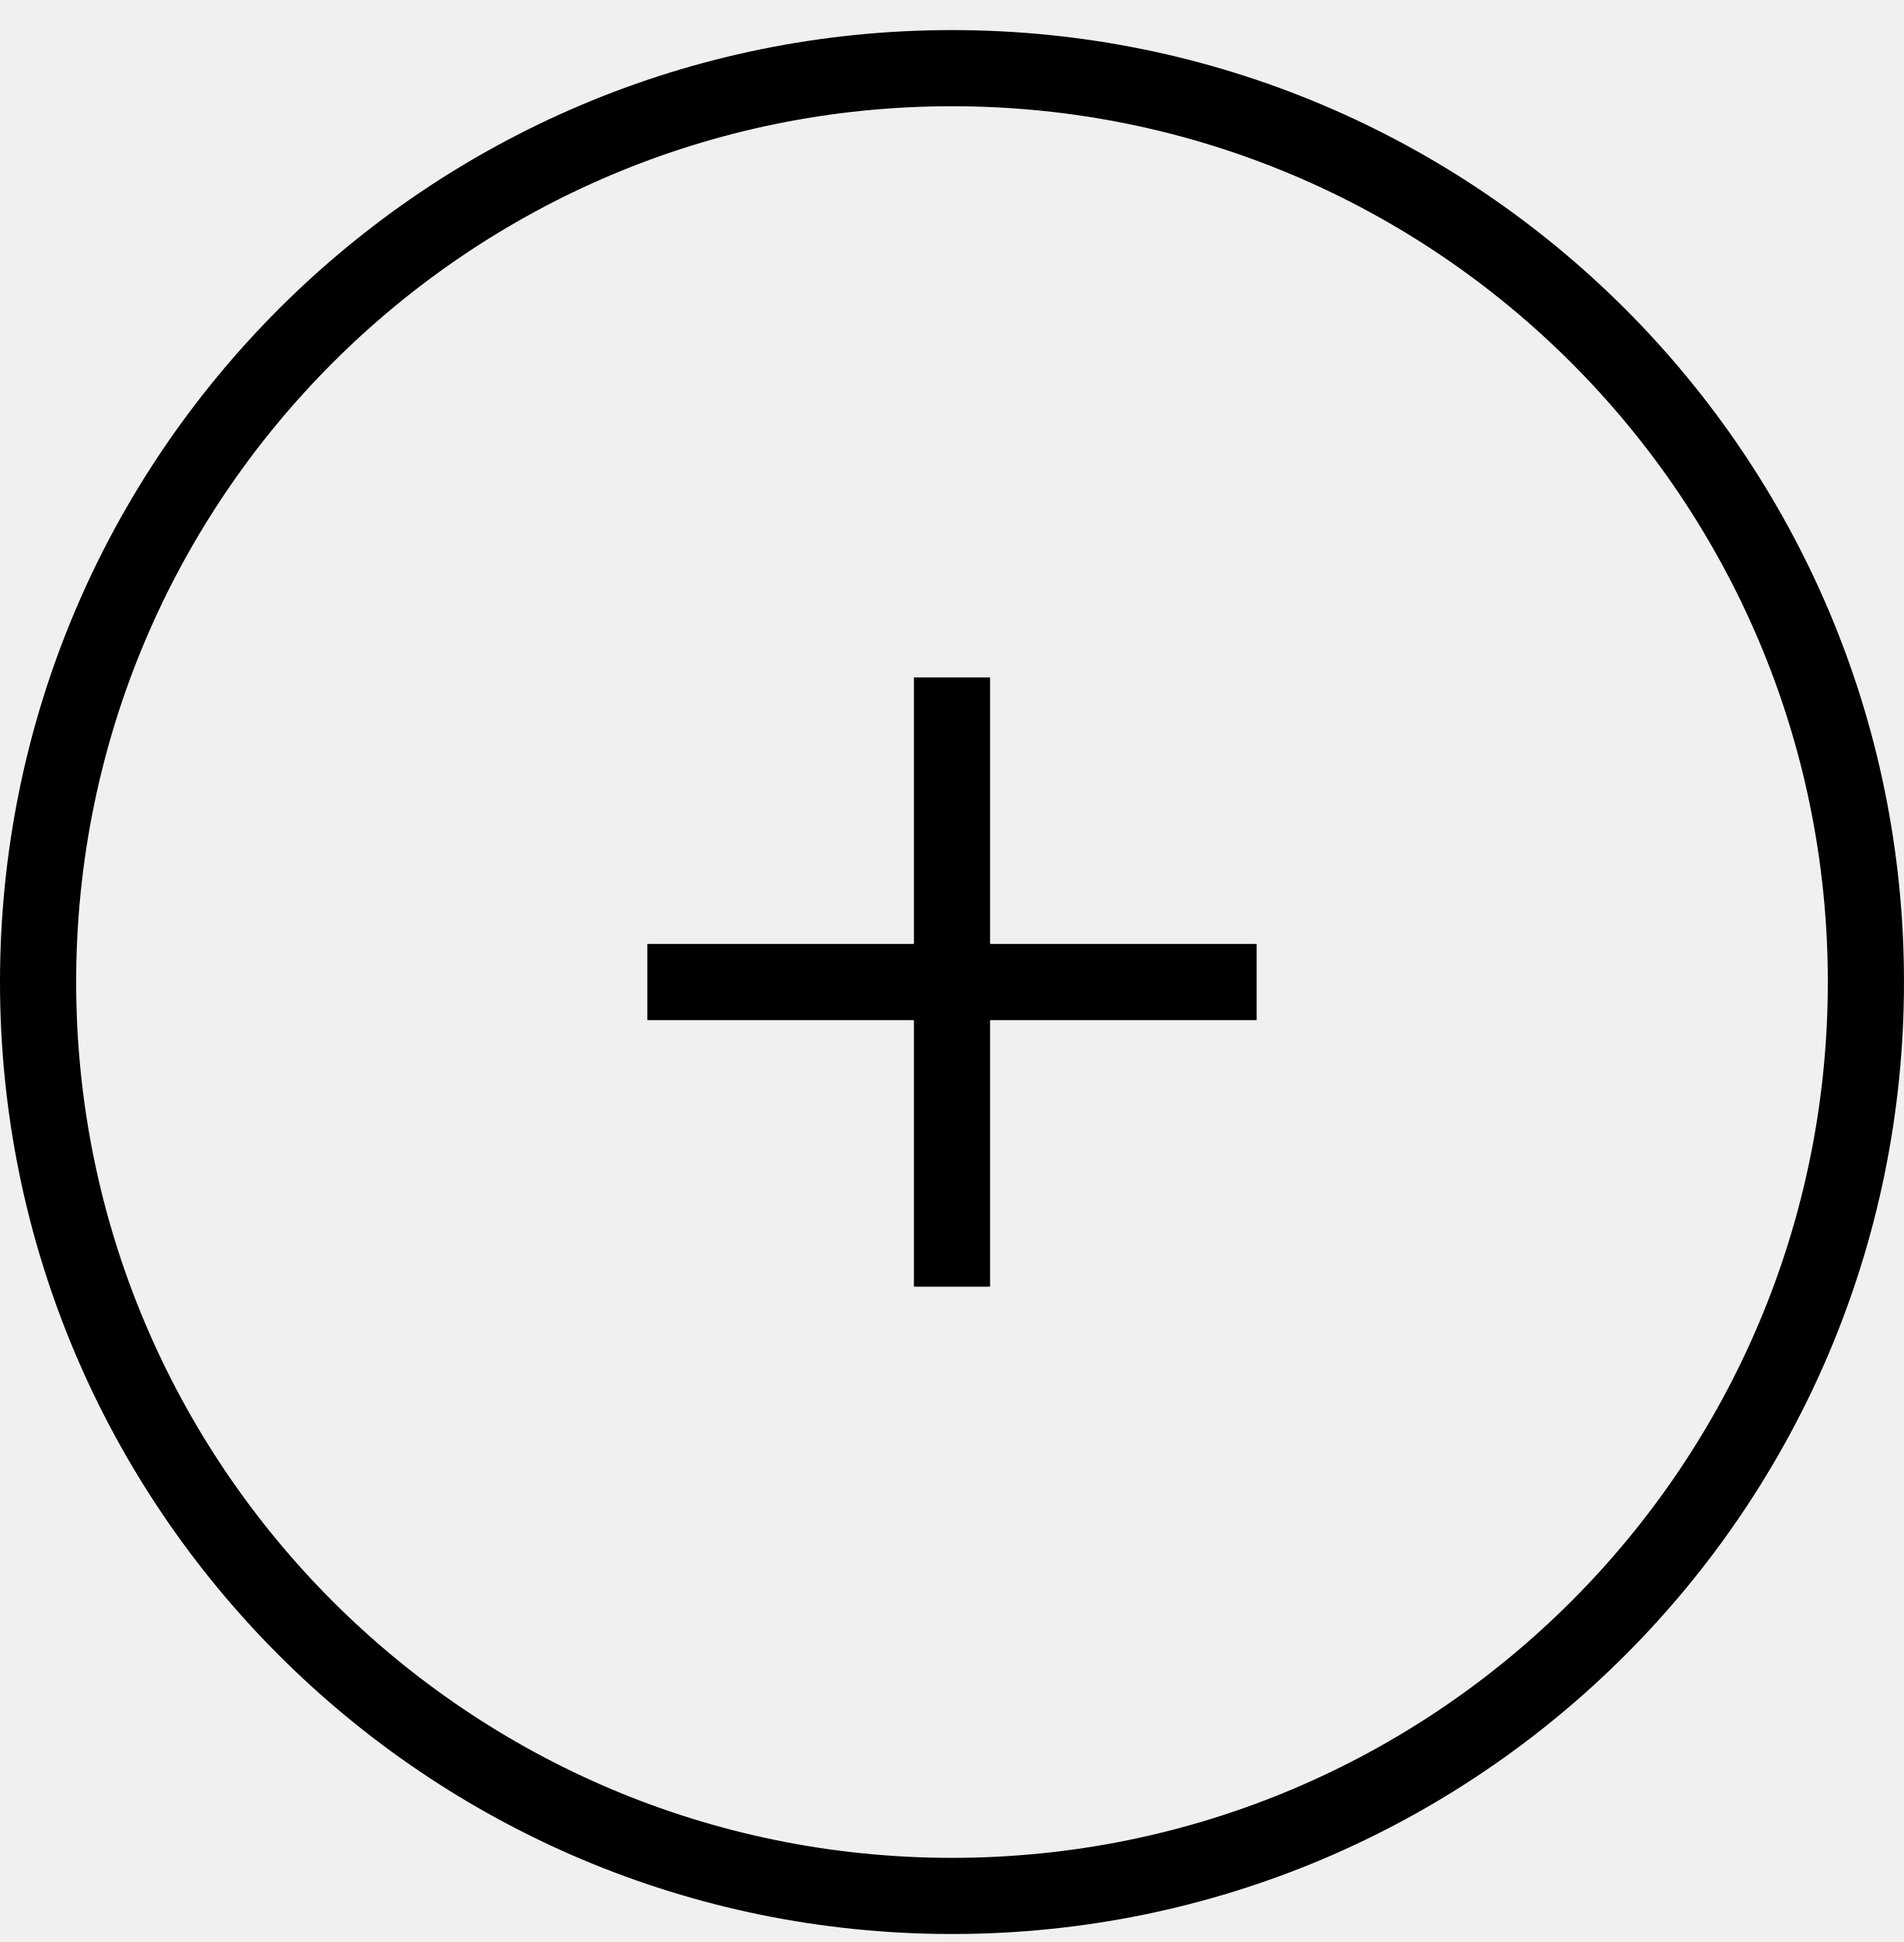
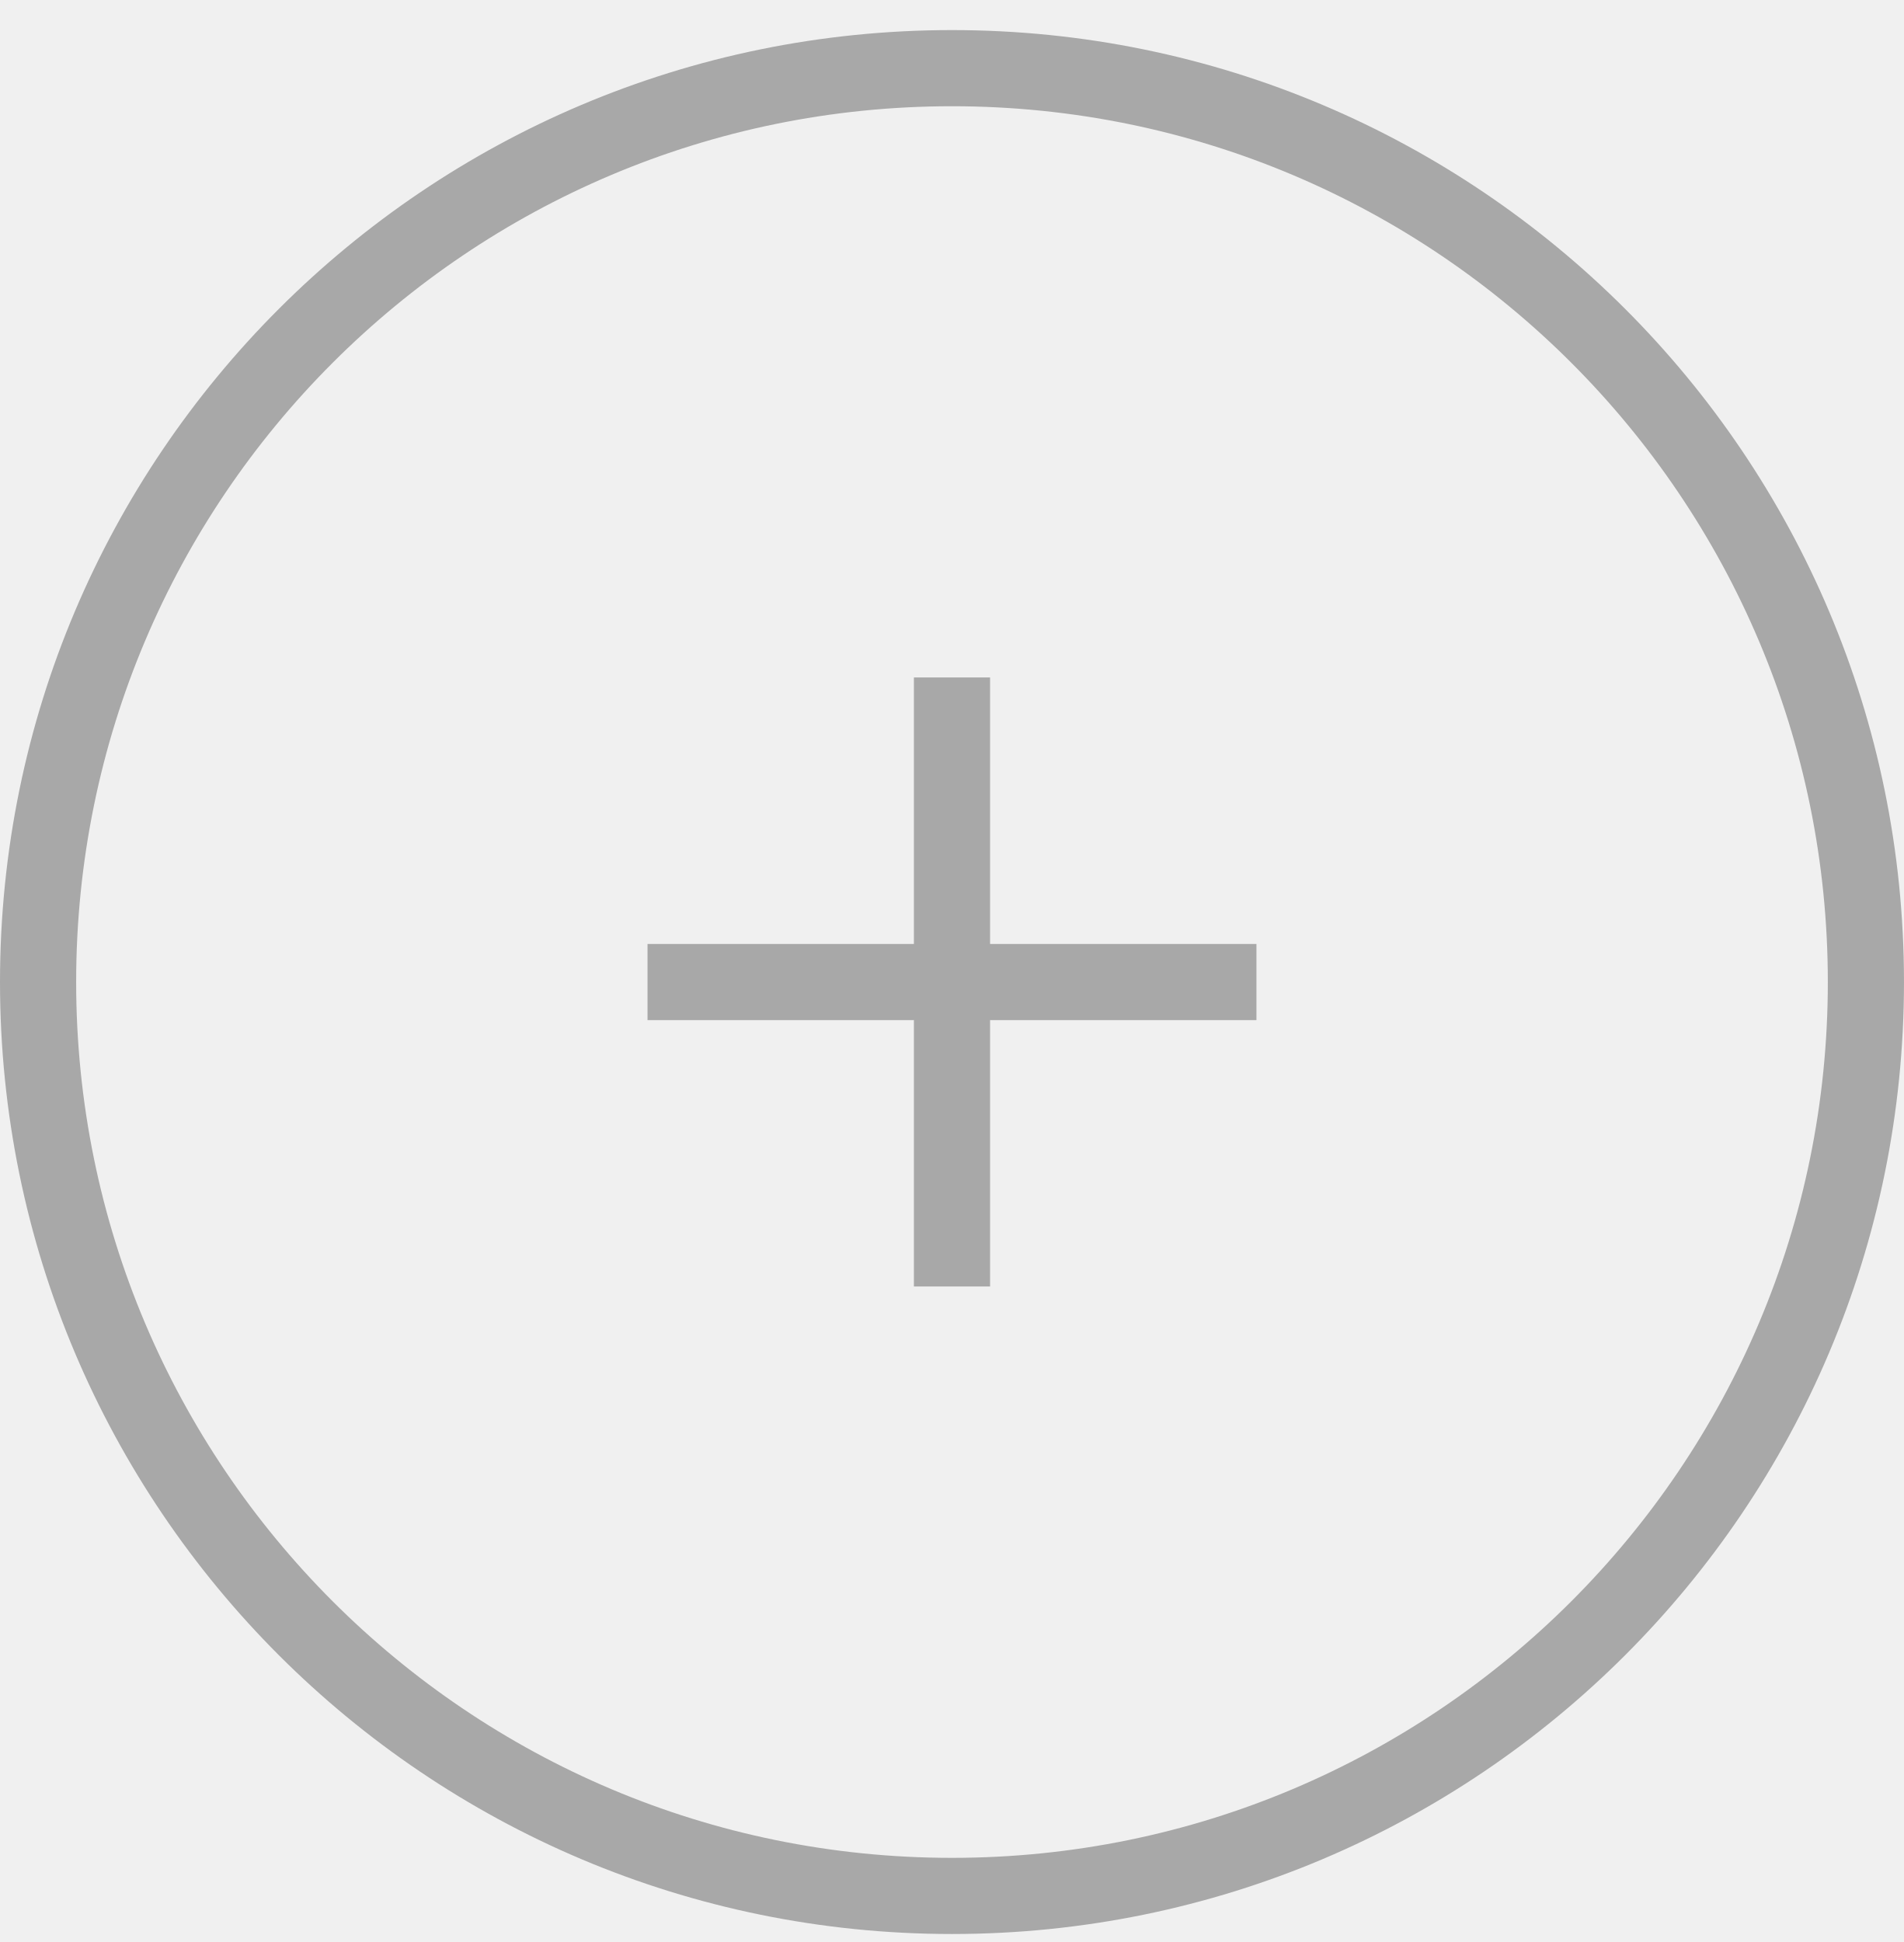
<svg xmlns="http://www.w3.org/2000/svg" width="50" height="51" fill="none">
-   <circle opacity="1" cx="25" cy="25.79" r="24" stroke="#000" stroke-width="2" />
-   <g opacity="1" clip-path="url(#a)">
+   <circle opacity="0.3" cx="25" cy="25.79" r="24" stroke="#000" stroke-width="2" />
+   <g opacity="0.3" clip-path="url(#a)">
    <path d="M33 24.79h-7v-7h-2v7h-7v2h7v7h2v-7h7v-2Z" fill="#000" />
  </g>
  <defs>
    <clipPath id="a">
      <path fill="#fff" transform="translate(17 17.79)" d="M0 0h16v16H0z" />
    </clipPath>
  </defs>
</svg>
